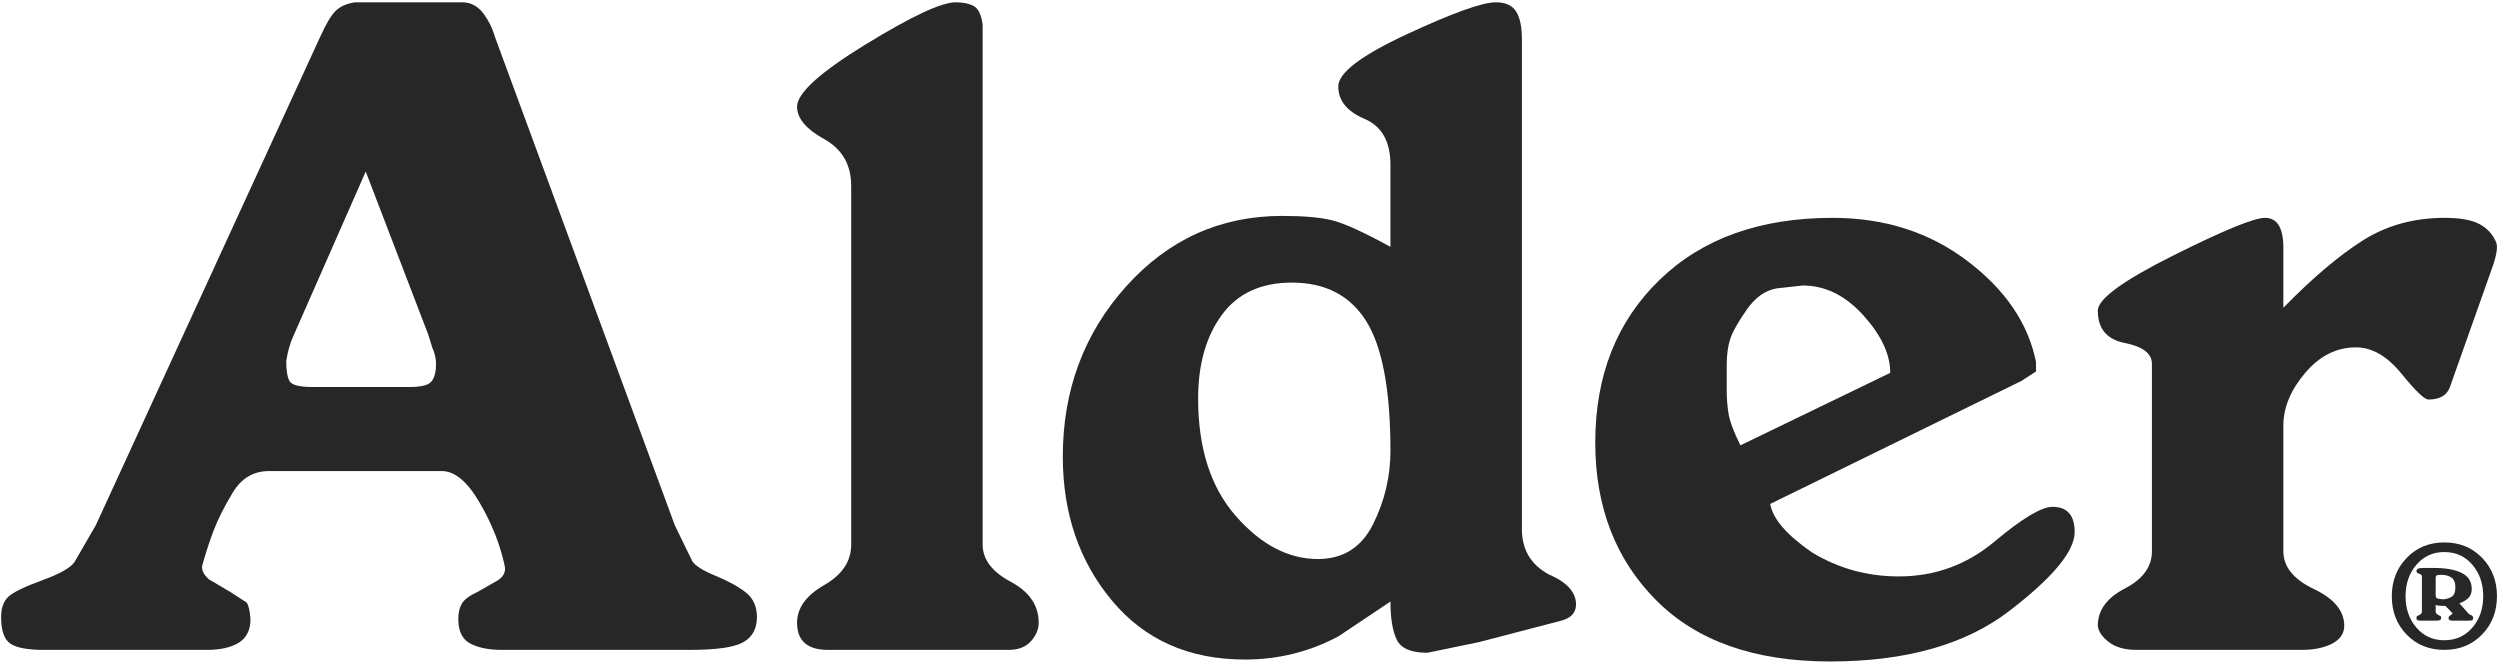
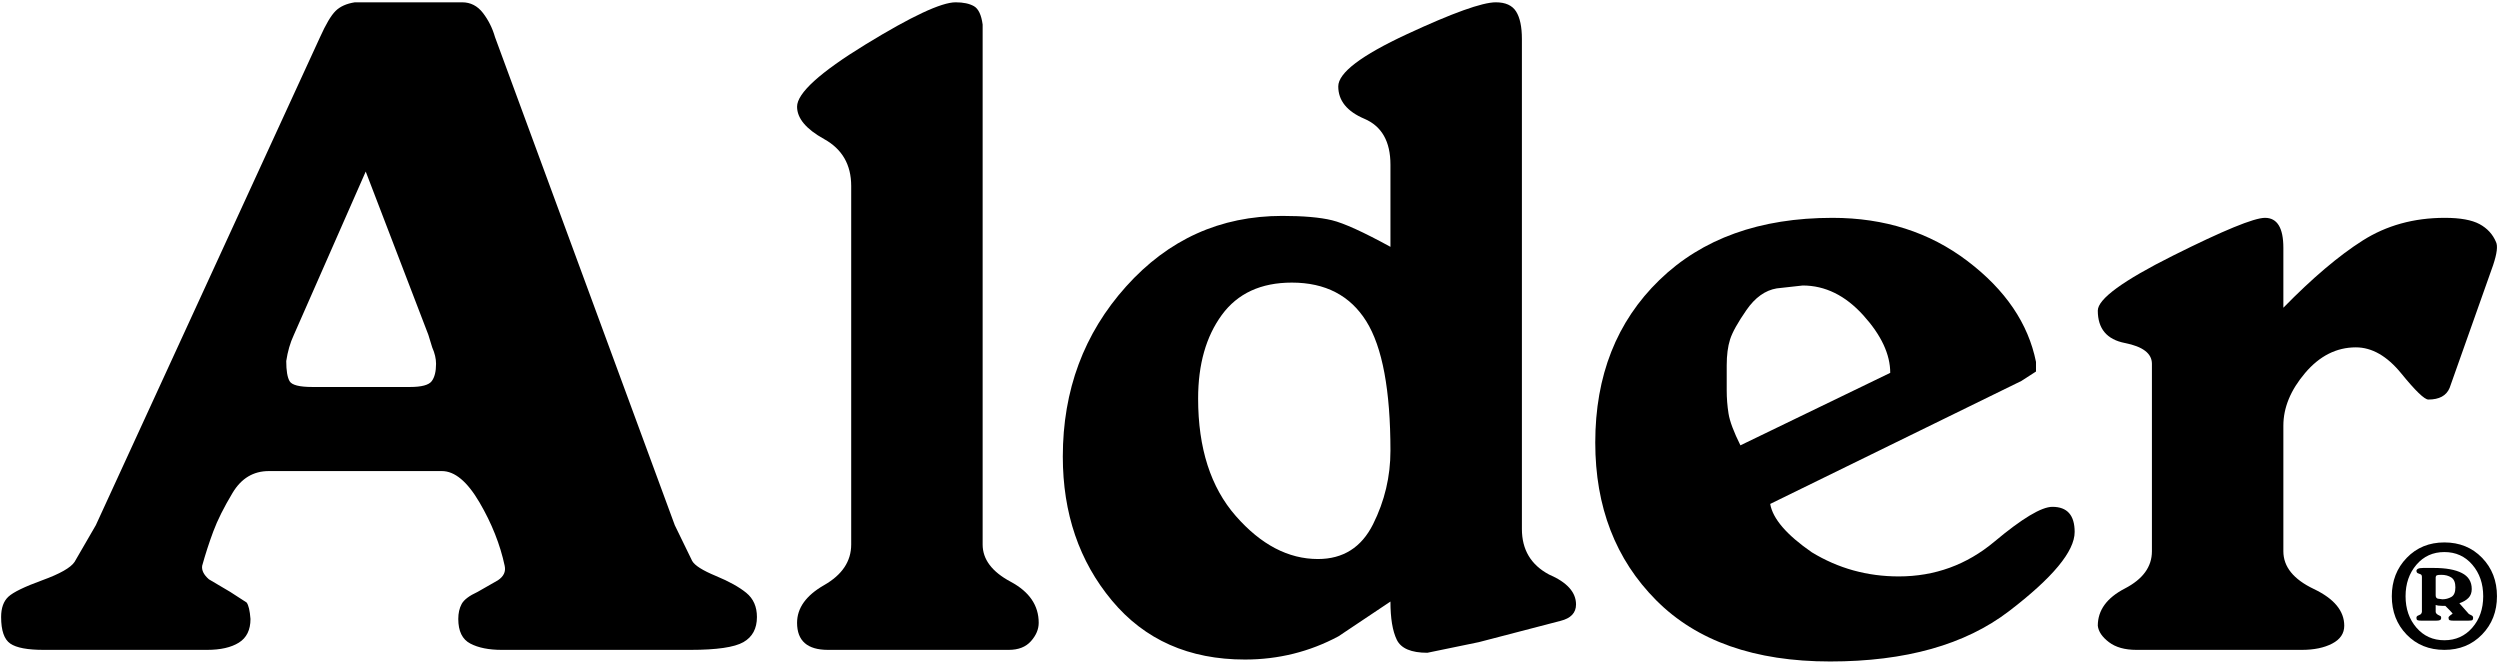
<svg xmlns="http://www.w3.org/2000/svg" width="100%" height="auto" viewBox="0 0 601 160" version="1.1">
  <defs />
-   <g id="Symbols" stroke="none" stroke-width="1" fill="none" fill-rule="evenodd">
-     <g id="logo-/-black" fill="#272727">
-       <g>
-         <path d="M98.554,93.03 C101.342,93.03 103.085,92.566 103.782,91.636 C104.479,90.707 104.827,89.317 104.827,87.458 C104.827,86.219 104.519,84.902 103.902,83.508 L102.976,80.491 L87.92,41.241 L70.617,80.567 C69.757,82.415 69.155,84.492 68.814,86.797 C68.814,89.106 69.082,90.725 69.626,91.647 C70.167,92.569 71.987,93.03 75.086,93.03 L98.554,93.03 Z M111.101,0.555 C113.113,0.555 114.779,1.408 116.096,3.111 C117.41,4.817 118.38,6.752 119.001,8.92 L162.218,126.257 L166.401,134.853 C167.018,135.939 168.916,137.141 172.093,138.455 C175.265,139.773 177.705,141.127 179.411,142.521 C181.115,143.916 181.967,145.854 181.967,148.33 C181.967,151.118 180.882,153.133 178.714,154.371 C176.543,155.613 172.285,156.23 165.935,156.23 L120.627,156.23 C117.527,156.23 115.011,155.729 113.075,154.719 C111.137,153.715 110.171,151.739 110.171,148.795 C110.171,147.4 110.44,146.203 110.985,145.193 C111.526,144.187 112.804,143.218 114.819,142.289 L119.699,139.501 C121.092,138.571 121.633,137.41 121.325,136.015 C120.239,130.904 118.224,125.832 115.283,120.797 C112.338,115.764 109.318,113.245 106.222,113.245 L64.631,113.245 C60.913,113.245 58.009,114.987 55.918,118.473 C53.826,121.959 52.277,125.058 51.271,127.766 C50.262,130.478 49.372,133.227 48.599,136.015 C48.443,137.101 48.984,138.186 50.225,139.268 L55.337,142.289 L59.287,144.844 C59.751,145.466 60.061,146.783 60.216,148.795 C60.216,151.43 59.287,153.326 57.428,154.487 C55.57,155.649 53.013,156.23 49.76,156.23 L10.493,156.23 C6.619,156.23 3.948,155.729 2.477,154.719 C1.003,153.715 0.27,151.583 0.27,148.33 C0.27,146.163 0.851,144.536 2.013,143.451 C3.174,142.369 5.882,141.051 10.141,139.501 C14.4,137.954 16.995,136.48 17.925,135.086 L23.036,126.257 L76.942,8.92 C78.336,5.823 79.574,3.732 80.659,2.647 C81.742,1.565 83.291,0.867 85.307,0.555 L111.101,0.555 Z" id="Fill-2" />
-         <path d="M236.227,130.904 C236.227,134.468 238.47,137.45 242.965,139.849 C247.456,142.253 249.704,145.542 249.704,149.723 C249.704,151.274 249.083,152.744 247.845,154.138 C246.603,155.533 244.824,156.23 242.501,156.23 L199.051,156.23 C194.091,156.23 191.616,154.062 191.616,149.723 C191.616,146.163 193.784,143.142 198.122,140.662 C202.456,138.186 204.628,134.933 204.628,130.904 L204.628,44.702 C204.628,39.59 202.456,35.836 198.122,33.433 C193.784,31.033 191.616,28.437 191.616,25.649 C191.616,22.396 197.113,17.401 208.114,10.663 C219.11,3.925 226.313,0.555 229.721,0.555 C231.581,0.555 233.051,0.867 234.136,1.485 C235.217,2.105 235.915,3.576 236.227,5.899 L236.227,130.904 Z" id="Fill-4" />
-         <path d="M288.028,95.819 C288.028,107.749 291.048,117.159 297.089,124.048 C303.13,130.943 309.713,134.389 316.839,134.389 C322.88,134.389 327.294,131.6 330.083,126.024 C332.871,120.448 334.264,114.563 334.264,108.366 C334.264,93.807 332.327,83.428 328.457,77.231 C324.582,71.037 318.617,67.937 310.565,67.937 C303.13,67.937 297.514,70.532 293.719,75.72 C289.923,80.912 288.028,87.61 288.028,95.819 M359.591,0.555 C361.915,0.555 363.542,1.292 364.47,2.762 C365.4,4.236 365.864,6.444 365.864,9.385 L365.864,127.186 C365.864,132.145 368.032,135.783 372.371,138.106 C376.705,139.965 378.877,142.369 378.877,145.309 C378.877,147.324 377.632,148.642 375.14,149.259 L355.517,154.371 L343.141,156.926 C339.246,156.926 336.793,155.882 335.783,153.79 C334.769,151.699 334.264,148.642 334.264,144.612 L321.755,152.977 C314.805,156.695 307.312,158.553 299.282,158.553 C285.845,158.553 275.19,153.83 267.312,144.38 C259.434,134.933 255.499,123.392 255.499,109.759 C255.499,93.807 260.57,80.175 270.716,68.866 C280.86,57.561 293.372,51.904 308.242,51.904 C313.353,51.904 317.34,52.253 320.208,52.95 C323.073,53.647 327.759,55.778 334.264,59.34 L334.264,39.59 C334.264,34.014 332.174,30.336 327.991,28.553 C323.809,26.775 321.718,24.179 321.718,20.77 C321.718,17.516 327.216,13.335 338.215,8.223 C349.212,3.111 356.338,0.555 359.591,0.555" id="Fill-6" />
-         <path d="M415.101,87.847 L415.101,93.867 C415.101,95.717 415.246,97.569 415.539,99.421 C415.83,101.273 416.786,103.821 418.397,107.059 L454.412,89.636 C454.412,85.175 452.251,80.56 447.935,75.79 C443.619,71.02 438.764,68.635 433.369,68.635 L427.124,69.328 C424.351,69.792 421.922,71.532 419.842,74.537 C417.757,77.547 416.448,79.9 415.91,81.599 C415.369,83.298 415.101,85.378 415.101,87.847 M440.536,52.37 C453.054,52.37 463.872,55.833 472.993,62.761 C482.112,69.687 487.597,77.768 489.453,87.004 L489.453,89.313 L485.939,91.582 L425.556,121.146 C426.173,124.711 429.506,128.58 435.547,132.763 C441.897,136.637 448.868,138.572 456.458,138.572 C465.132,138.572 472.799,135.784 479.461,130.207 C486.12,124.631 490.766,121.842 493.403,121.842 C496.963,121.842 498.747,123.858 498.747,127.883 C498.747,132.531 493.478,138.884 482.947,146.937 C472.412,154.993 458.085,159.019 439.962,159.019 C421.839,159.019 407.897,154.114 398.139,144.297 C388.38,134.484 383.501,121.85 383.501,106.391 C383.501,90.316 388.638,77.293 398.916,67.324 C409.194,57.355 423.066,52.37 440.536,52.37" id="Fill-8" />
-         <path d="M599.34,63.754 L588.885,93.263 C588.109,95.122 586.404,96.051 583.773,96.051 C582.844,96.051 580.673,93.96 577.268,89.778 C573.859,85.595 570.217,83.504 566.347,83.504 C561.7,83.504 557.634,85.559 554.149,89.661 C550.663,93.767 548.921,97.99 548.921,102.325 L548.921,132.53 C548.921,136.248 551.36,139.268 556.239,141.591 C561.119,143.916 563.559,146.86 563.559,150.421 C563.559,152.28 562.59,153.714 560.653,154.719 C558.715,155.729 556.277,156.23 553.335,156.23 L513.603,156.23 C510.815,156.23 508.609,155.613 506.982,154.371 C505.355,153.132 504.462,151.815 504.31,150.421 C504.31,146.703 506.477,143.722 510.815,141.475 C515.151,139.232 517.321,136.248 517.321,132.53 L517.321,87.454 C517.321,84.978 515.151,83.311 510.815,82.459 C506.477,81.609 504.31,79.013 504.31,74.675 C504.31,71.886 510.351,67.472 522.433,61.431 C534.515,55.39 541.87,52.369 544.505,52.369 C547.446,52.369 548.921,54.773 548.921,59.572 L548.921,73.978 C555.891,66.855 562.24,61.471 567.974,57.83 C573.702,54.192 580.287,52.369 587.723,52.369 C591.441,52.369 594.23,52.874 596.088,53.879 C597.946,54.889 599.261,56.319 600.037,58.178 C600.502,59.107 600.271,60.966 599.34,63.754" id="Fill-10" />
-         <path d="M585.536,143.113 C585.536,143.553 585.707,143.823 586.05,143.921 L587.152,144.068 C587.911,144.068 588.622,143.884 589.283,143.516 C589.945,143.149 590.275,142.378 590.275,141.202 C590.275,140.05 589.951,139.26 589.302,138.832 C588.652,138.404 587.85,138.189 586.895,138.189 C586.356,138.189 586.001,138.226 585.83,138.3 C585.658,138.373 585.559,138.545 585.536,138.813 L585.536,143.113 Z M593.509,147.595 L594.06,147.889 C594.378,148.012 594.538,148.219 594.538,148.513 C594.538,148.734 594.495,148.906 594.409,149.028 C594.323,149.151 593.95,149.212 593.288,149.212 L589.908,149.212 C589.369,149.212 589.02,149.17 588.861,149.084 C588.701,148.998 588.622,148.807 588.622,148.513 C588.622,148.318 588.775,148.116 589.081,147.908 C589.388,147.7 589.564,147.558 589.614,147.485 L588.916,146.714 L587.85,145.648 L587.446,145.648 L587.116,145.648 C586.43,145.648 585.903,145.574 585.536,145.427 L585.536,147.058 C585.536,147.331 585.72,147.579 586.087,147.801 L586.748,148.135 C586.822,148.284 586.858,148.408 586.858,148.507 C586.858,148.779 586.766,148.965 586.583,149.064 C586.399,149.163 586.062,149.212 585.572,149.212 L582.192,149.212 C581.653,149.212 581.304,149.17 581.145,149.084 C580.985,148.997 580.906,148.806 580.906,148.511 C580.906,148.34 580.979,148.192 581.127,148.069 L581.824,147.738 C582.045,147.615 582.18,147.394 582.228,147.075 L582.228,138.71 C582.228,138.342 582.112,138.12 581.879,138.047 L581.218,137.789 C581.036,137.691 580.932,137.518 580.906,137.273 C580.906,137.051 581.028,136.874 581.271,136.738 C581.515,136.603 581.932,136.536 582.522,136.536 L585.095,136.536 C587.985,136.536 590.226,136.94 591.818,137.748 C593.411,138.556 594.207,139.842 594.207,141.606 C594.207,142.488 593.943,143.199 593.417,143.737 C592.89,144.276 592.162,144.705 591.231,145.023 L593.509,147.595 Z M596.963,143.333 C596.963,140.32 596.093,137.798 594.354,135.764 C592.614,133.731 590.373,132.715 587.63,132.715 C584.887,132.715 582.645,133.731 580.906,135.764 C579.167,137.798 578.298,140.32 578.298,143.333 C578.298,146.346 579.167,148.863 580.906,150.884 C582.645,152.904 584.887,153.915 587.63,153.915 C590.348,153.915 592.584,152.911 594.336,150.902 C596.087,148.894 596.963,146.371 596.963,143.333 Z M574.99,143.333 C574.99,139.659 576.184,136.585 578.573,134.11 C580.961,131.636 583.979,130.399 587.63,130.399 C591.279,130.399 594.299,131.631 596.687,134.092 C599.075,136.554 600.269,139.634 600.269,143.333 C600.269,147.008 599.075,150.075 596.687,152.537 C594.299,154.999 591.279,156.23 587.63,156.23 C583.956,156.23 580.931,155.006 578.555,152.555 C576.179,150.106 574.99,147.032 574.99,143.333 Z" id="Fill-12" />
-       </g>
+   <g id="Page-1" stroke="none" stroke-width="1" fill="none" fill-rule="evenodd">
+     <g id="black" fill="#000000" fill-rule="nonzero">
+       <path d="M98.554,93.03 C101.342,93.03 103.085,92.566 103.782,91.636 C104.479,90.707 104.827,89.317 104.827,87.458 C104.827,86.219 104.519,84.902 103.902,83.508 L102.976,80.491 L87.92,41.241 L70.617,80.567 C69.757,82.415 69.155,84.492 68.814,86.797 C68.814,89.106 69.082,90.725 69.626,91.647 C70.167,92.569 71.987,93.03 75.086,93.03 L98.554,93.03 Z M111.101,0.555 C113.113,0.555 114.779,1.408 116.096,3.111 C117.41,4.817 118.38,6.752 119.001,8.92 L162.218,126.257 L166.401,134.853 C167.018,135.939 168.916,137.141 172.093,138.455 C175.265,139.773 177.705,141.127 179.411,142.521 C181.115,143.916 181.967,145.854 181.967,148.33 C181.967,151.118 180.882,153.133 178.714,154.371 C176.543,155.613 172.285,156.23 165.935,156.23 L120.627,156.23 C117.527,156.23 115.011,155.729 113.075,154.719 C111.137,153.715 110.171,151.739 110.171,148.795 C110.171,147.4 110.44,146.203 110.985,145.193 C111.526,144.187 112.804,143.218 114.819,142.289 L119.699,139.501 C121.092,138.571 121.633,137.41 121.325,136.015 C120.239,130.904 118.224,125.832 115.283,120.797 C112.338,115.764 109.318,113.245 106.222,113.245 L64.631,113.245 C60.913,113.245 58.009,114.987 55.918,118.473 C53.826,121.959 52.277,125.058 51.271,127.766 C50.262,130.478 49.372,133.227 48.599,136.015 C48.443,137.101 48.984,138.186 50.225,139.268 L55.337,142.289 L59.287,144.844 C59.751,145.466 60.061,146.783 60.216,148.795 C60.216,151.43 59.287,153.326 57.428,154.487 C55.57,155.649 53.013,156.23 49.76,156.23 L10.493,156.23 C6.619,156.23 3.948,155.729 2.477,154.719 C1.003,153.715 0.27,151.583 0.27,148.33 C0.27,146.163 0.851,144.536 2.013,143.451 C3.174,142.369 5.882,141.051 10.141,139.501 C14.4,137.954 16.995,136.48 17.925,135.086 L23.036,126.257 L76.942,8.92 C78.336,5.823 79.574,3.732 80.659,2.647 C81.742,1.565 83.291,0.867 85.307,0.555 L111.101,0.555 Z" id="Fill-2" />
+       <path d="M236.227,130.904 C236.227,134.468 238.47,137.45 242.965,139.849 C247.456,142.253 249.704,145.542 249.704,149.723 C249.704,151.274 249.083,152.744 247.845,154.138 C246.603,155.533 244.824,156.23 242.501,156.23 L199.051,156.23 C194.091,156.23 191.616,154.062 191.616,149.723 C191.616,146.163 193.784,143.142 198.122,140.662 C202.456,138.186 204.628,134.933 204.628,130.904 L204.628,44.702 C204.628,39.59 202.456,35.836 198.122,33.433 C193.784,31.033 191.616,28.437 191.616,25.649 C191.616,22.396 197.113,17.401 208.114,10.663 C219.11,3.925 226.313,0.555 229.721,0.555 C231.581,0.555 233.051,0.867 234.136,1.485 C235.217,2.105 235.915,3.576 236.227,5.899 L236.227,130.904 Z" id="Fill-4" />
+       <path d="M288.028,95.819 C288.028,107.749 291.048,117.159 297.089,124.048 C303.13,130.943 309.713,134.389 316.839,134.389 C322.88,134.389 327.294,131.6 330.083,126.024 C332.871,120.448 334.264,114.563 334.264,108.366 C334.264,93.807 332.327,83.428 328.457,77.231 C324.582,71.037 318.617,67.937 310.565,67.937 C303.13,67.937 297.514,70.532 293.719,75.72 C289.923,80.912 288.028,87.61 288.028,95.819 M359.591,0.555 C361.915,0.555 363.542,1.292 364.47,2.762 C365.4,4.236 365.864,6.444 365.864,9.385 L365.864,127.186 C365.864,132.145 368.032,135.783 372.371,138.106 C376.705,139.965 378.877,142.369 378.877,145.309 C378.877,147.324 377.632,148.642 375.14,149.259 L355.517,154.371 L343.141,156.926 C339.246,156.926 336.793,155.882 335.783,153.79 C334.769,151.699 334.264,148.642 334.264,144.612 L321.755,152.977 C314.805,156.695 307.312,158.553 299.282,158.553 C285.845,158.553 275.19,153.83 267.312,144.38 C259.434,134.933 255.499,123.392 255.499,109.759 C255.499,93.807 260.57,80.175 270.716,68.866 C280.86,57.561 293.372,51.904 308.242,51.904 C313.353,51.904 317.34,52.253 320.208,52.95 C323.073,53.647 327.759,55.778 334.264,59.34 L334.264,39.59 C334.264,34.014 332.174,30.336 327.991,28.553 C323.809,26.775 321.718,24.179 321.718,20.77 C321.718,17.516 327.216,13.335 338.215,8.223 C349.212,3.111 356.338,0.555 359.591,0.555" id="Fill-6" />
+       <path d="M415.101,87.847 L415.101,93.867 C415.101,95.717 415.246,97.569 415.539,99.421 C415.83,101.273 416.786,103.821 418.397,107.059 L454.412,89.636 C454.412,85.175 452.251,80.56 447.935,75.79 C443.619,71.02 438.764,68.635 433.369,68.635 L427.124,69.328 C424.351,69.792 421.922,71.532 419.842,74.537 C417.757,77.547 416.448,79.9 415.91,81.599 C415.369,83.298 415.101,85.378 415.101,87.847 M440.536,52.37 C453.054,52.37 463.872,55.833 472.993,62.761 C482.112,69.687 487.597,77.768 489.453,87.004 L489.453,89.313 L485.939,91.582 L425.556,121.146 C426.173,124.711 429.506,128.58 435.547,132.763 C441.897,136.637 448.868,138.572 456.458,138.572 C465.132,138.572 472.799,135.784 479.461,130.207 C486.12,124.631 490.766,121.842 493.403,121.842 C496.963,121.842 498.747,123.858 498.747,127.883 C498.747,132.531 493.478,138.884 482.947,146.937 C472.412,154.993 458.085,159.019 439.962,159.019 C421.839,159.019 407.897,154.114 398.139,144.297 C388.38,134.484 383.501,121.85 383.501,106.391 C383.501,90.316 388.638,77.293 398.916,67.324 C409.194,57.355 423.066,52.37 440.536,52.37" id="Fill-8" />
+       <path d="M599.34,63.754 L588.885,93.263 C588.109,95.122 586.404,96.051 583.773,96.051 C582.844,96.051 580.673,93.96 577.268,89.778 C573.859,85.595 570.217,83.504 566.347,83.504 C561.7,83.504 557.634,85.559 554.149,89.661 C550.663,93.767 548.921,97.99 548.921,102.325 L548.921,132.53 C548.921,136.248 551.36,139.268 556.239,141.591 C561.119,143.916 563.559,146.86 563.559,150.421 C563.559,152.28 562.59,153.714 560.653,154.719 C558.715,155.729 556.277,156.23 553.335,156.23 L513.603,156.23 C510.815,156.23 508.609,155.613 506.982,154.371 C505.355,153.132 504.462,151.815 504.31,150.421 C504.31,146.703 506.477,143.722 510.815,141.475 C515.151,139.232 517.321,136.248 517.321,132.53 L517.321,87.454 C517.321,84.978 515.151,83.311 510.815,82.459 C506.477,81.609 504.31,79.013 504.31,74.675 C504.31,71.886 510.351,67.472 522.433,61.431 C534.515,55.39 541.87,52.369 544.505,52.369 C547.446,52.369 548.921,54.773 548.921,59.572 L548.921,73.978 C555.891,66.855 562.24,61.471 567.974,57.83 C573.702,54.192 580.287,52.369 587.723,52.369 C591.441,52.369 594.23,52.874 596.088,53.879 C597.946,54.889 599.261,56.319 600.037,58.178 C600.502,59.107 600.271,60.966 599.34,63.754" id="Fill-10" />
+       <path d="M585.536,143.113 C585.536,143.553 585.707,143.823 586.05,143.921 L587.152,144.068 C587.911,144.068 588.622,143.884 589.283,143.516 C589.945,143.149 590.275,142.378 590.275,141.202 C590.275,140.05 589.951,139.26 589.302,138.832 C588.652,138.404 587.85,138.189 586.895,138.189 C586.356,138.189 586.001,138.226 585.83,138.3 C585.658,138.373 585.559,138.545 585.536,138.813 L585.536,143.113 Z M593.509,147.595 L594.06,147.889 C594.378,148.012 594.538,148.219 594.538,148.513 C594.538,148.734 594.495,148.906 594.409,149.028 C594.323,149.151 593.95,149.212 593.288,149.212 L589.908,149.212 C589.369,149.212 589.02,149.17 588.861,149.084 C588.701,148.998 588.622,148.807 588.622,148.513 C588.622,148.318 588.775,148.116 589.081,147.908 C589.388,147.7 589.564,147.558 589.614,147.485 L588.916,146.714 L587.85,145.648 L587.446,145.648 L587.116,145.648 C586.43,145.648 585.903,145.574 585.536,145.427 L585.536,147.058 C585.536,147.331 585.72,147.579 586.087,147.801 L586.748,148.135 C586.822,148.284 586.858,148.408 586.858,148.507 C586.858,148.779 586.766,148.965 586.583,149.064 C586.399,149.163 586.062,149.212 585.572,149.212 L582.192,149.212 C581.653,149.212 581.304,149.17 581.145,149.084 C580.985,148.997 580.906,148.806 580.906,148.511 C580.906,148.34 580.979,148.192 581.127,148.069 L581.824,147.738 C582.045,147.615 582.18,147.394 582.228,147.075 L582.228,138.71 C582.228,138.342 582.112,138.12 581.879,138.047 L581.218,137.789 C581.036,137.691 580.932,137.518 580.906,137.273 C580.906,137.051 581.028,136.874 581.271,136.738 C581.515,136.603 581.932,136.536 582.522,136.536 L585.095,136.536 C587.985,136.536 590.226,136.94 591.818,137.748 C593.411,138.556 594.207,139.842 594.207,141.606 C594.207,142.488 593.943,143.199 593.417,143.737 C592.89,144.276 592.162,144.705 591.231,145.023 L593.509,147.595 Z M596.963,143.333 C596.963,140.32 596.093,137.798 594.354,135.764 C592.614,133.731 590.373,132.715 587.63,132.715 C584.887,132.715 582.645,133.731 580.906,135.764 C579.167,137.798 578.298,140.32 578.298,143.333 C578.298,146.346 579.167,148.863 580.906,150.884 C582.645,152.904 584.887,153.915 587.63,153.915 C590.348,153.915 592.584,152.911 594.336,150.902 C596.087,148.894 596.963,146.371 596.963,143.333 Z M574.99,143.333 C574.99,139.659 576.184,136.585 578.573,134.11 C580.961,131.636 583.979,130.399 587.63,130.399 C591.279,130.399 594.299,131.631 596.687,134.092 C599.075,136.554 600.269,139.634 600.269,143.333 C600.269,147.008 599.075,150.075 596.687,152.537 C594.299,154.999 591.279,156.23 587.63,156.23 C583.956,156.23 580.931,155.006 578.555,152.555 C576.179,150.106 574.99,147.032 574.99,143.333 Z" id="Fill-12" />
    </g>
  </g>
</svg>
